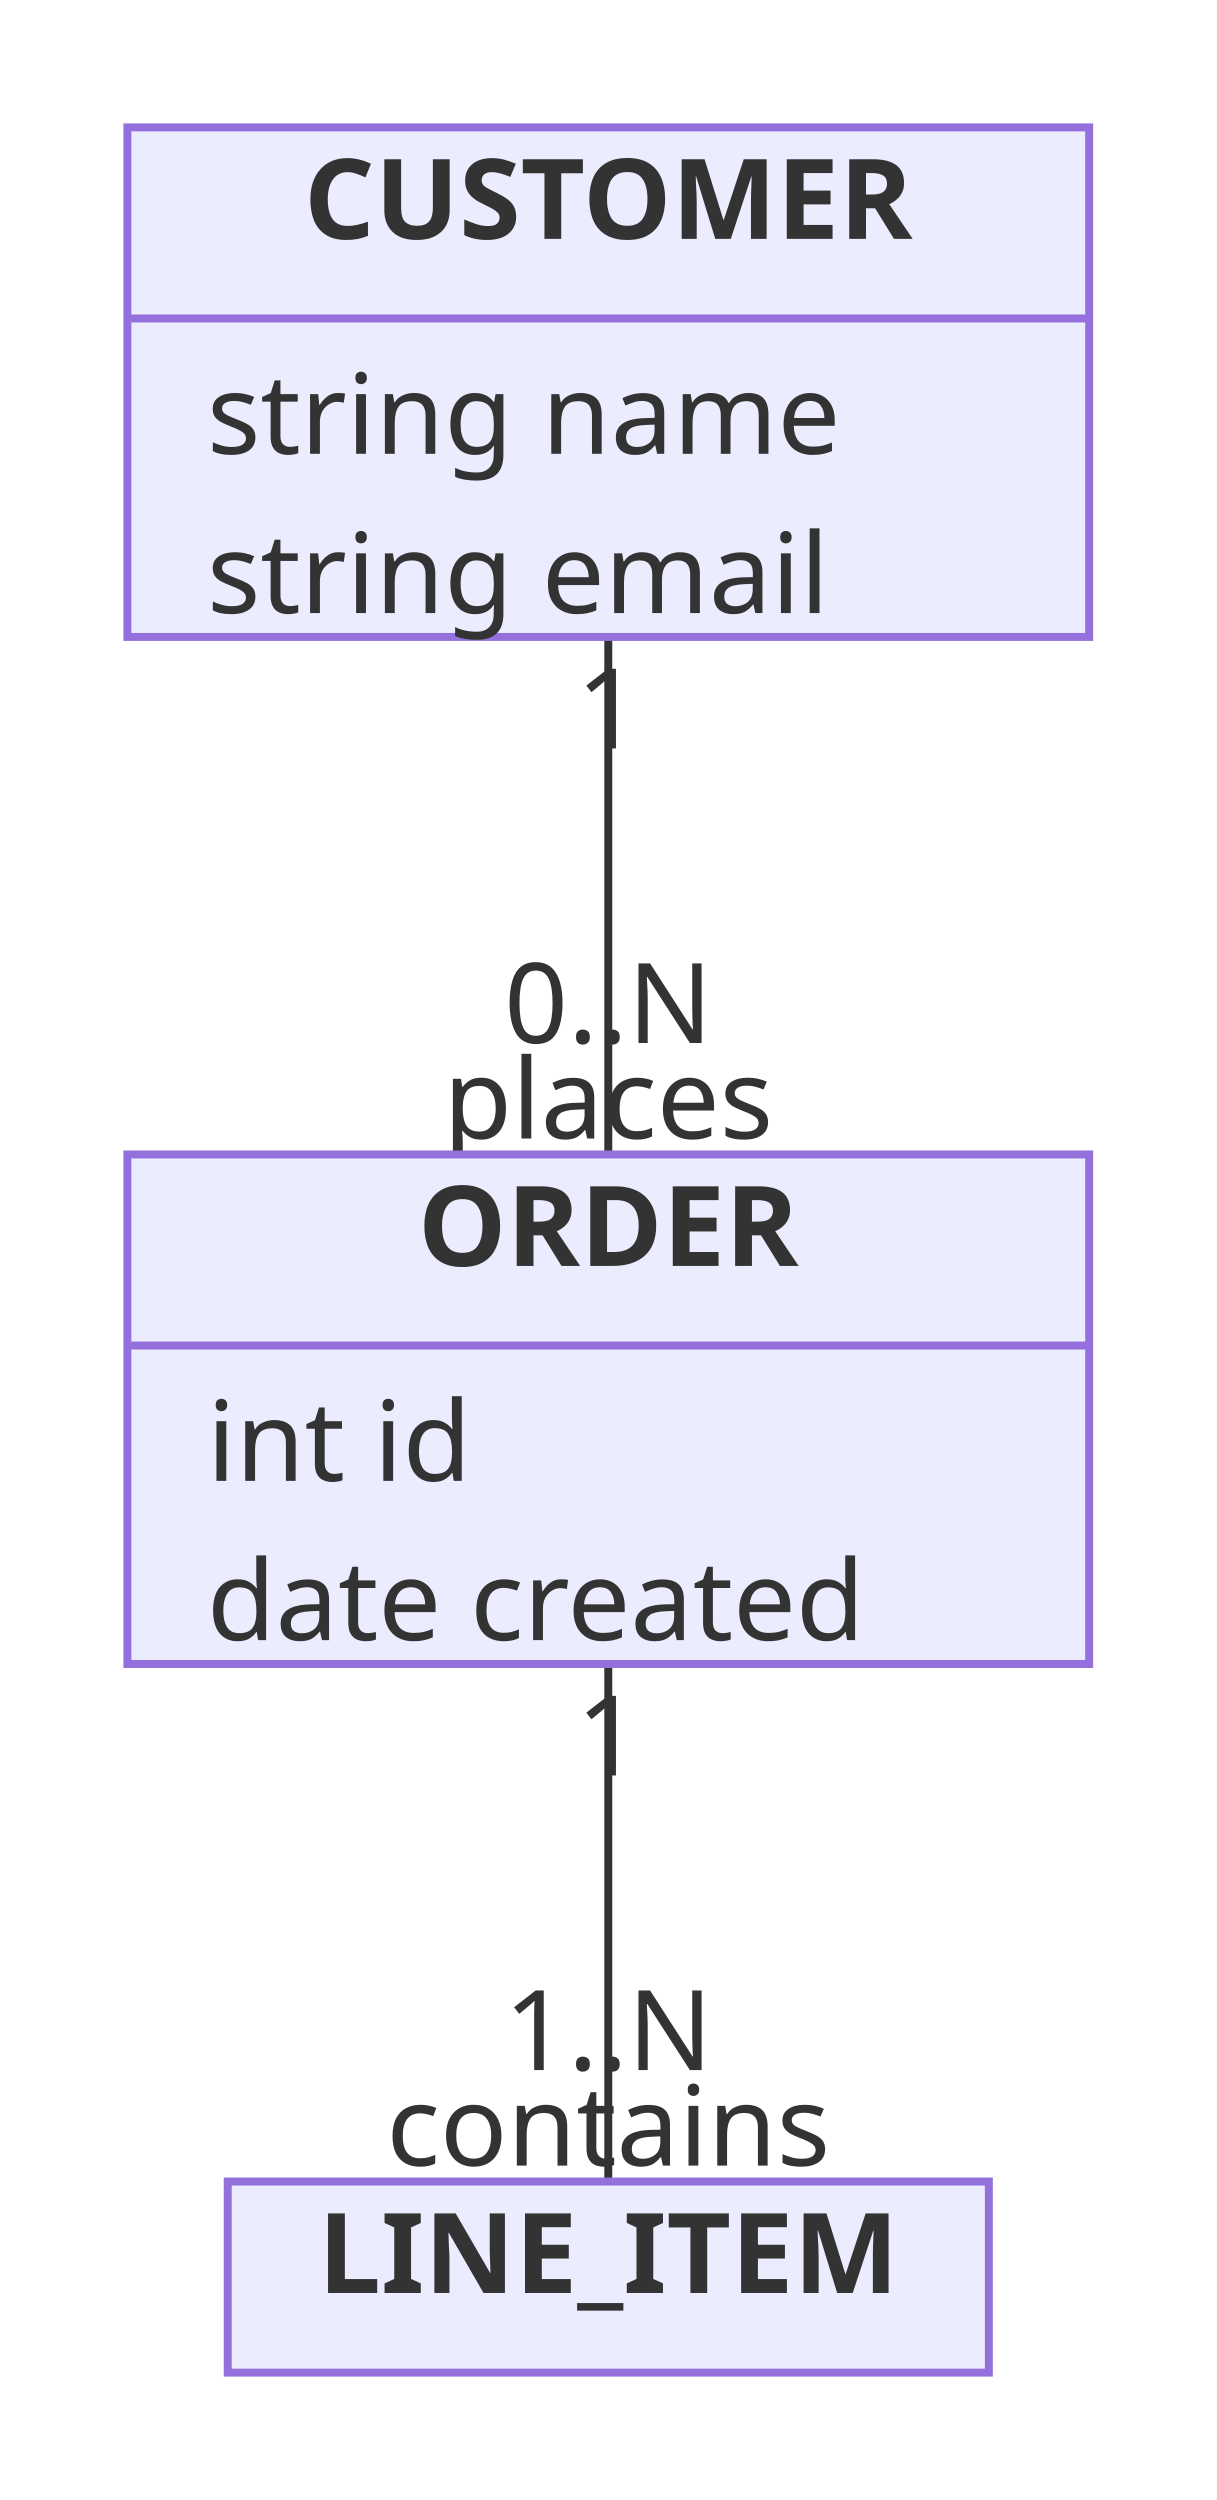
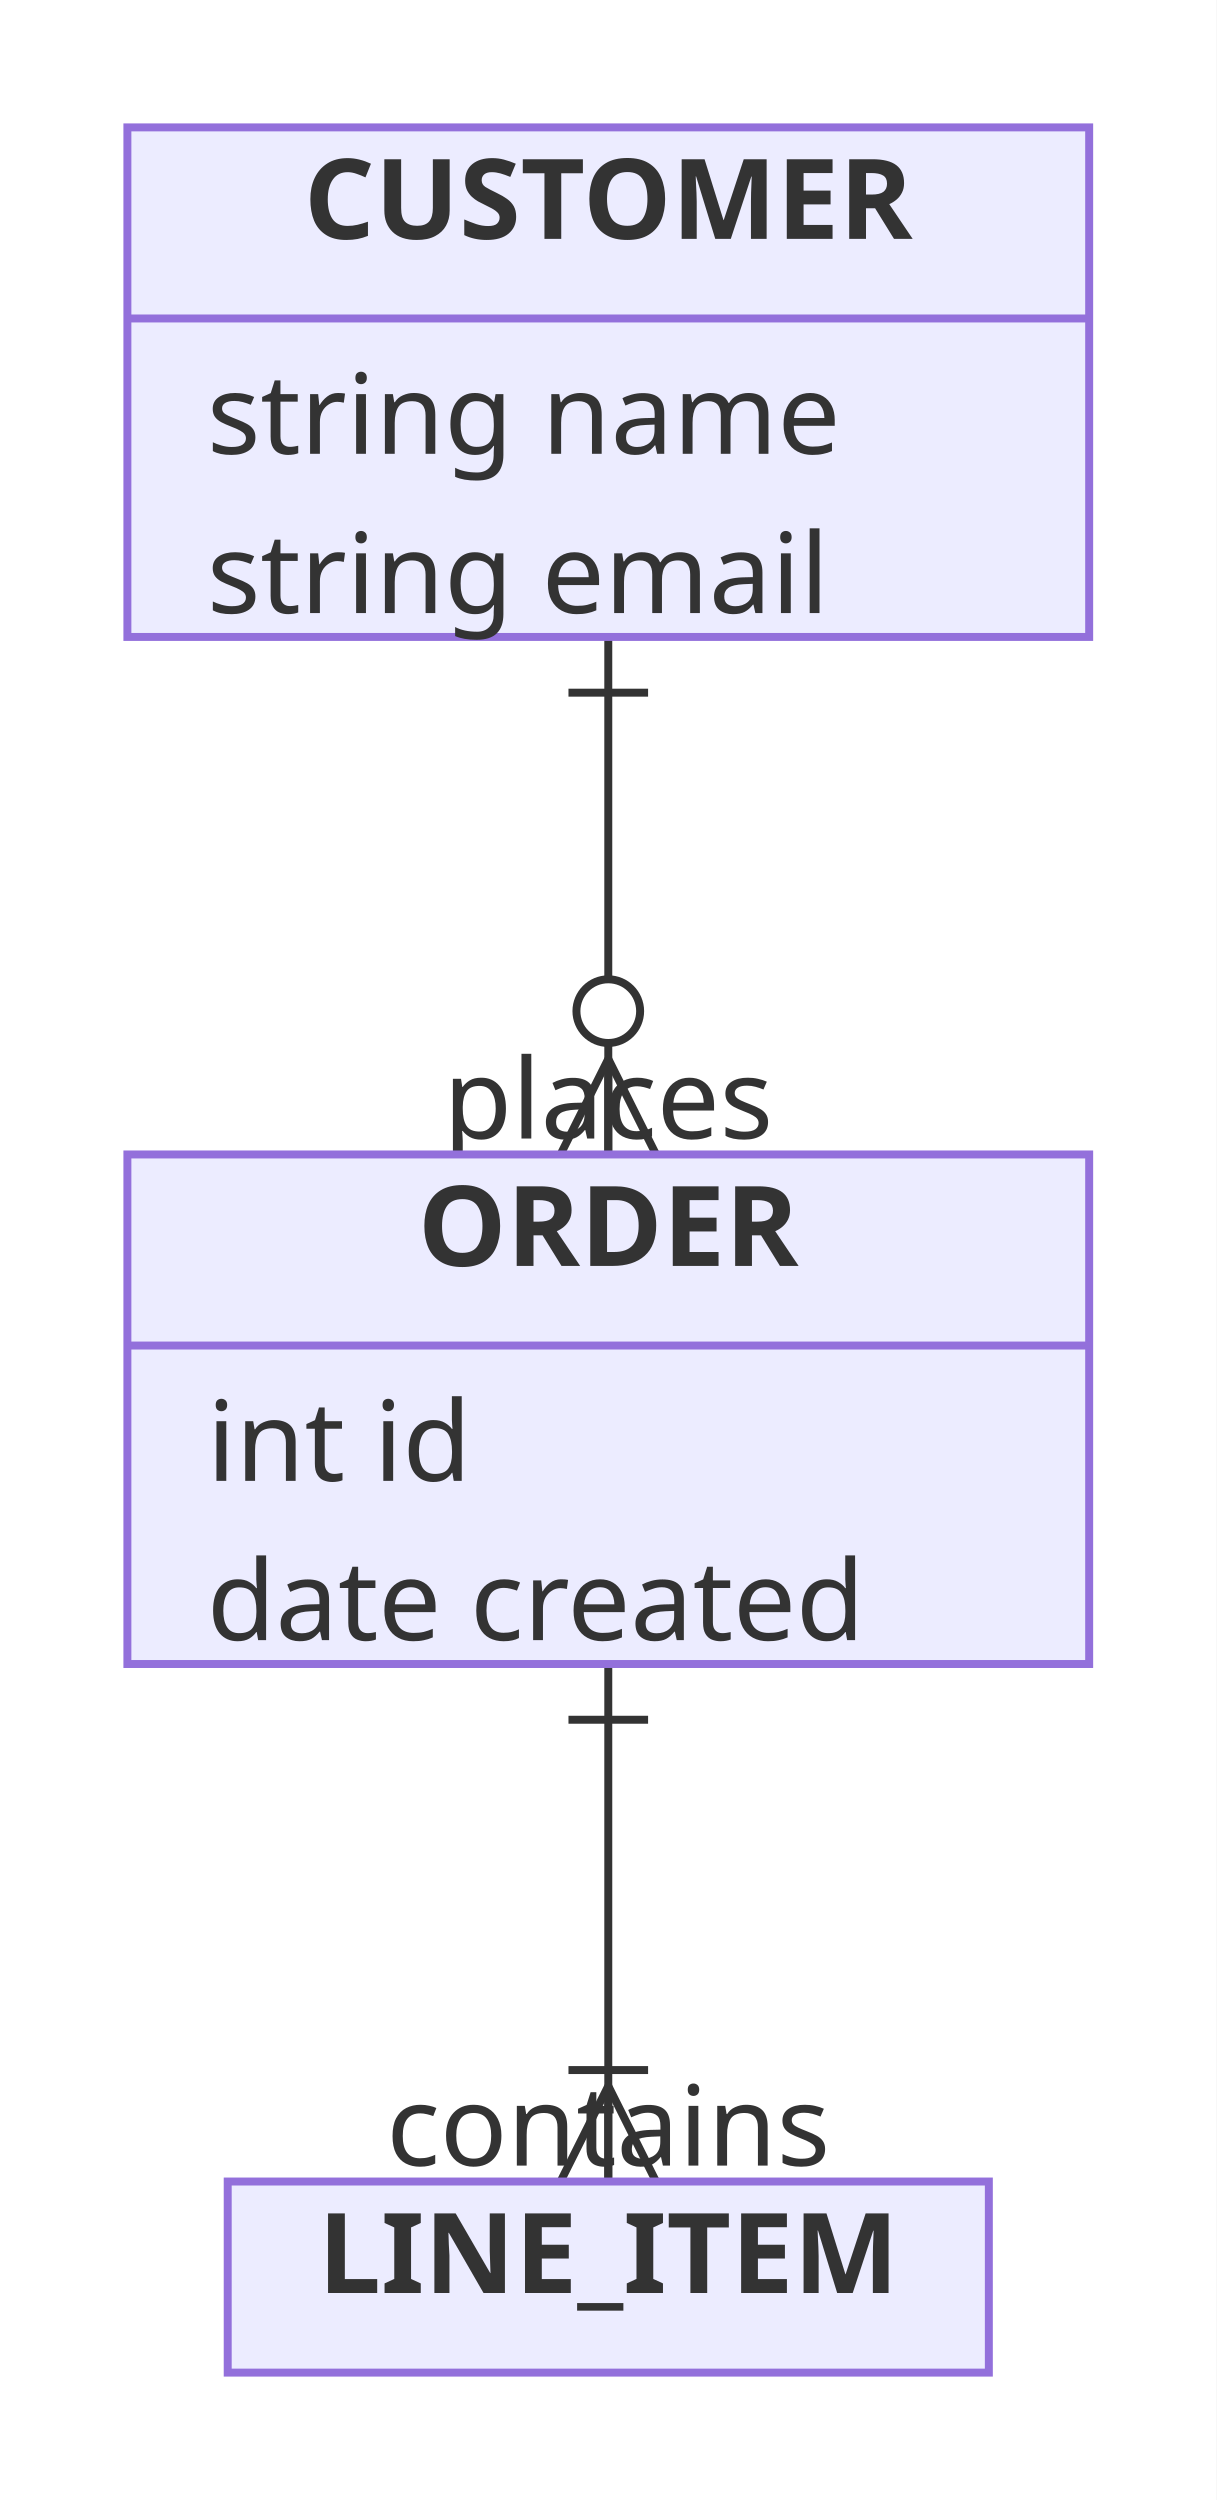
<svg xmlns="http://www.w3.org/2000/svg" role="img" width="152.8" height="314" viewBox="0 0 152.8 314" font-family="sans-serif" font-size="14">
  <rect width="100%" height="100%" fill="#ffffff" />
  <g transform="translate(16,16)">
    <path d="M60.4,64 L60.4,129" fill="none" stroke="#333333" />
-     <text x="60.4" y="78" fill="#333333" text-anchor="middle">1</text>
-     <text x="60.4" y="115" fill="#333333" text-anchor="middle">0..N</text>
+     <line x1="65.4" y1="71" x2="55.4" y2="71" stroke="#333333" />
+     <line x1="60.4" y1="117" x2="54.4" y2="129" stroke="#333333" />
+     <line x1="60.4" y1="117" x2="66.4" y2="129" stroke="#333333" />
+     <line x1="60.4" y1="117" x2="60.4" y2="129" stroke="#333333" />
+     <circle cx="60.4" cy="111" r="4" fill="#ffffff" stroke="#333333" />
    <text x="60.4" y="129" fill="#333333" text-anchor="middle" dy="-2">places</text>
    <path d="M60.4,193 L60.4,258" fill="none" stroke="#333333" />
-     <text x="60.4" y="207" fill="#333333" text-anchor="middle">1</text>
-     <text x="60.4" y="244" fill="#333333" text-anchor="middle">1..N</text>
+     <line x1="65.4" y1="200" x2="55.4" y2="200" stroke="#333333" />
+     <line x1="60.4" y1="246" x2="54.4" y2="258" stroke="#333333" />
+     <line x1="60.4" y1="246" x2="66.4" y2="258" stroke="#333333" />
+     <line x1="60.4" y1="246" x2="60.4" y2="258" stroke="#333333" />
+     <line x1="55.4" y1="244" x2="65.4" y2="244" stroke="#333333" />
    <text x="60.4" y="258" fill="#333333" text-anchor="middle" dy="-2">contains</text>
    <rect x="0" y="0" width="120.8" height="64" fill="#ECECFF" stroke="#9370DB" />
    <text x="60.4" y="14" fill="#333333" text-anchor="middle" font-weight="bold">CUSTOMER</text>
    <line x1="0" y1="24" x2="120.8" y2="24" stroke="#9370DB" />
    <text x="10" y="41" fill="#333333">string name</text>
    <text x="10" y="61" fill="#333333">string email</text>
    <rect x="0" y="129" width="120.8" height="64" fill="#ECECFF" stroke="#9370DB" />
    <text x="60.4" y="143" fill="#333333" text-anchor="middle" font-weight="bold">ORDER</text>
    <line x1="0" y1="153" x2="120.8" y2="153" stroke="#9370DB" />
    <text x="10" y="170" fill="#333333">int id</text>
    <text x="10" y="190" fill="#333333">date created</text>
    <rect x="12.6" y="258" width="95.6" height="24" fill="#ECECFF" stroke="#9370DB" />
    <text x="60.4" y="272" fill="#333333" text-anchor="middle" font-weight="bold">LINE_ITEM</text>
  </g>
</svg>
